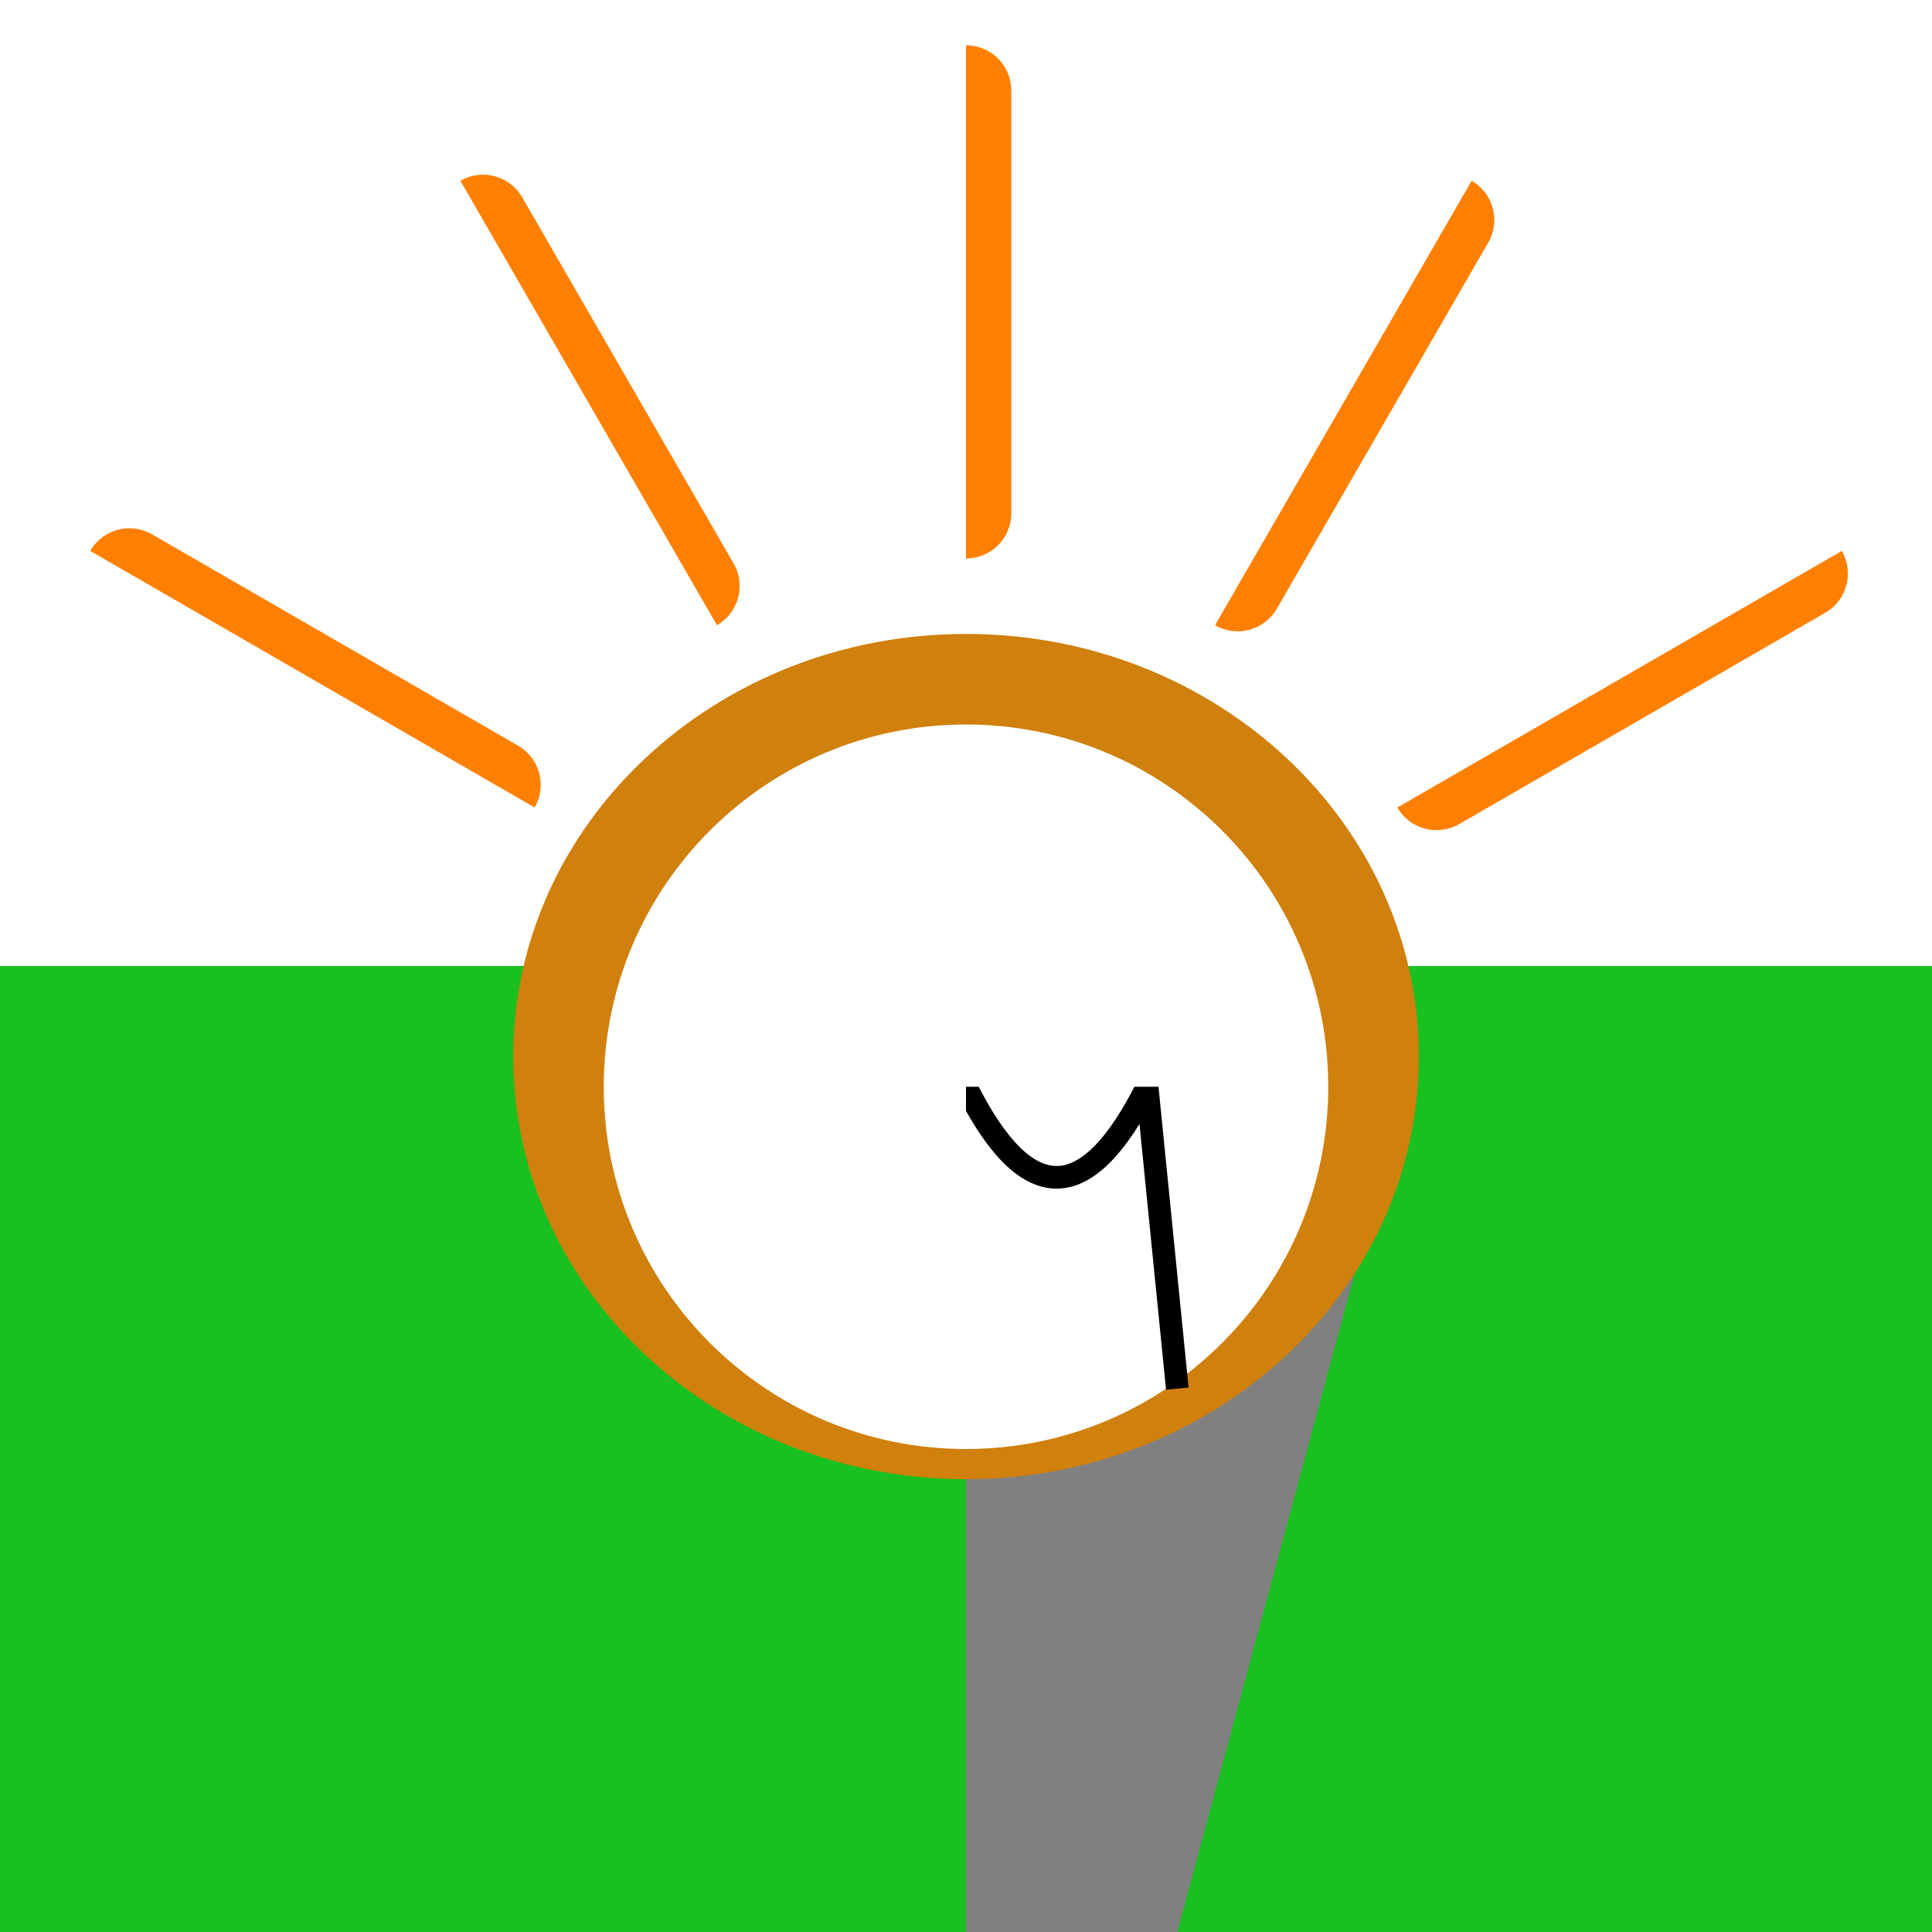
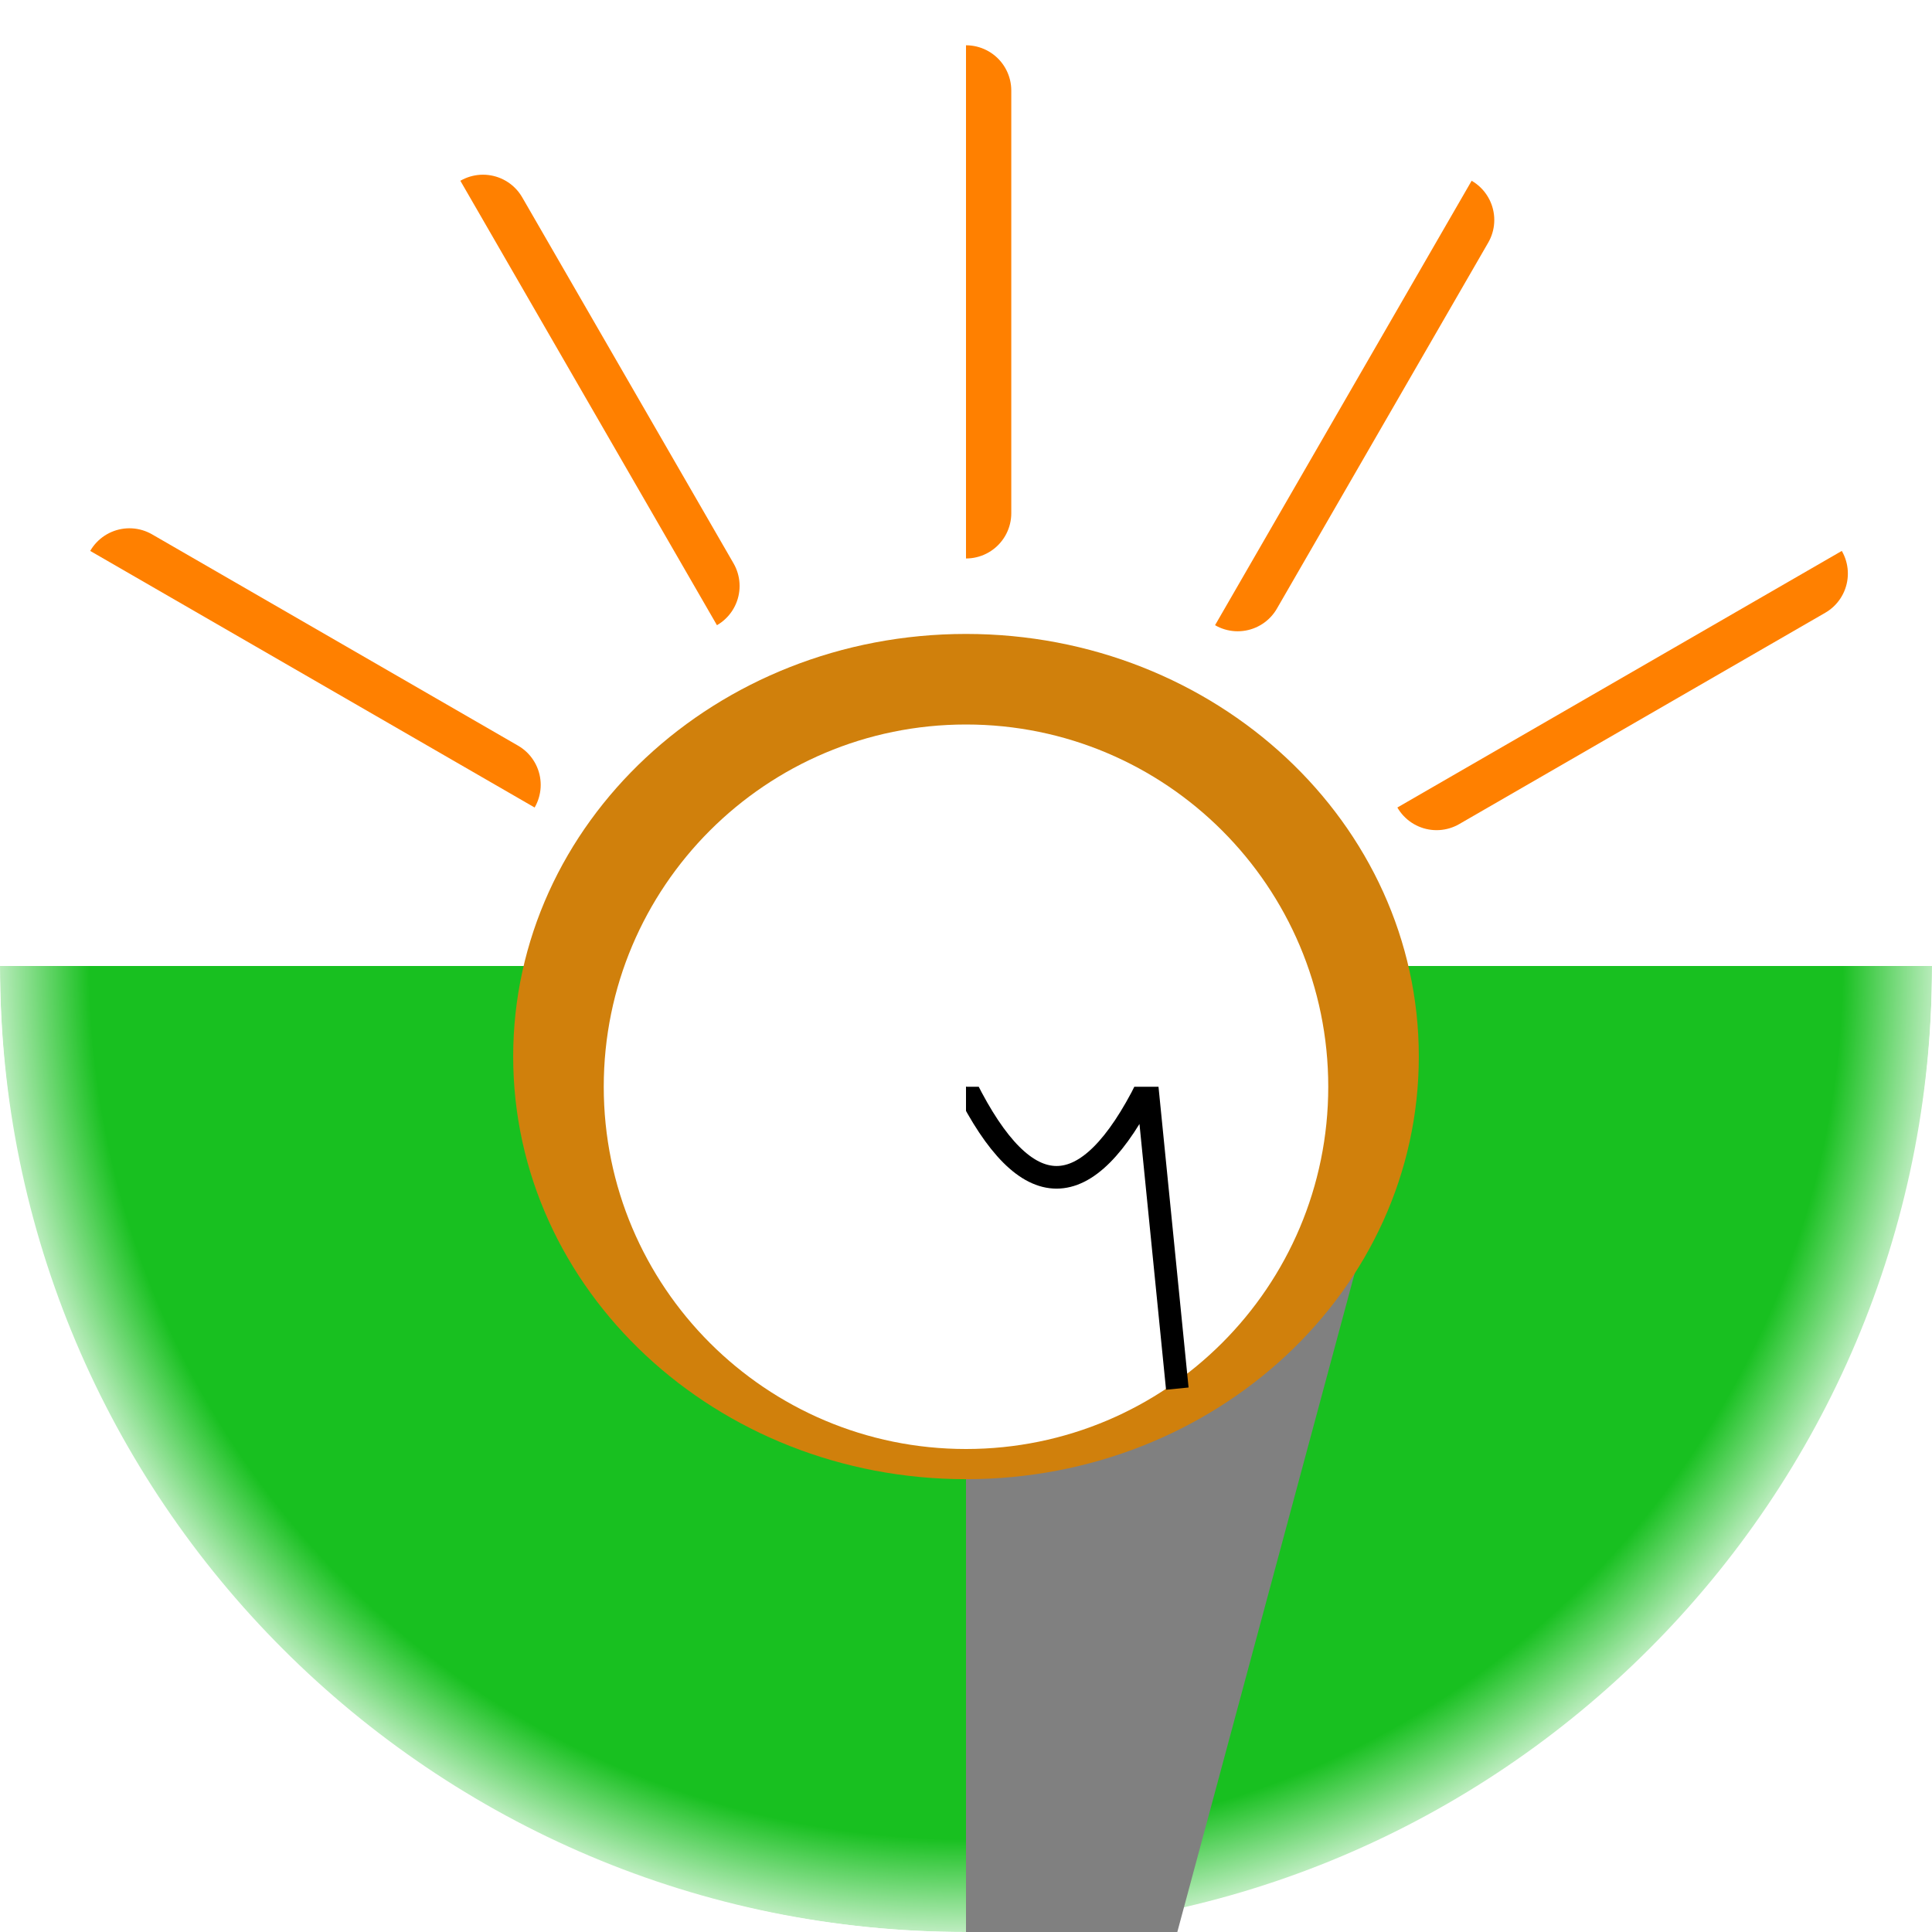
<svg xmlns="http://www.w3.org/2000/svg" xmlns:xlink="http://www.w3.org/1999/xlink" width="512px" height="512px" version="1.1">
  <defs>
    <symbol id="ray">
      <line x1="144" y1="0" x2="256" y2="0" stroke-linecap="round" style="stroke:rgb(255,128,0);stroke-width:24" />
    </symbol>
    <symbol id="chassis">
      <path d="M0 0                       H112                       L56 208                       H-56                       L-112 0 Z" fill="grey" />
    </symbol>
    <symbol id="thread">
      <path d="M 0 0  C 16 32, 32 32, 48 0 L 56 80" stroke="black" stroke-width="6" fill="transparent" />
      <path d="M 0 0  C -16 32, -32 32, -48 0 L -56 80" stroke="black" stroke-width="6" fill="transparent" />
    </symbol>
+     <linearGradient id="Verlauf1" x1="0%" y1="0%" x2="50%" y2="0%">
+       <stop offset="0%" stop-color="black" />
+       <stop offset="100%" stop-color="white" />
+       <stop offset="200%" stop-color="black" />
+     </linearGradient>
+     <radialGradient id="grad1" cx="50%" cy="50%" r="50%">
+       <stop offset="0%" stop-color="white" />
+       <stop offset="90%" stop-color="white" />
+       <stop offset="100%" stop-color="rgb(64,64,64)" />
+     </radialGradient>
+     <mask id="mask">
+       <circle cx="256" cy="256" r="256" fill="url(#grad1)" />
+     </mask>
  </defs>
-   <rect height="256" width="512" x="0" y="256" fill="rgb(24, 192, 32)" />
+   <path d="M 512,256              C 512,404 394,512 256,512              C 118,512 0,404 0,256 z " style="fill: rgb(24, 192, 32); mask: url(#mask)" />
  <use xlink:href="#chassis" x="256" y="304" />
  <ellipse cx="256" cy="280" rx="120" ry="112" fill="rgb(208, 128, 12)" />
  <ellipse cx="256" cy="288" rx="96" ry="96" fill="rgb(255, 255, 255)" />
  <use xlink:href="#thread" x="256" y="288" />
  <use xlink:href="#ray" x="256" y="280" transform="rotate(210,256,280), scale(1)" />
  <use xlink:href="#ray" x="256" y="280" transform="rotate(240,256,280)" />
  <use xlink:href="#ray" x="256" y="280" transform="rotate(270,256,280)" />
  <use xlink:href="#ray" x="256" y="280" transform="rotate(300,256,280)" />
  <use xlink:href="#ray" x="256" y="280" transform="rotate(330,256,280)" />
</svg>
